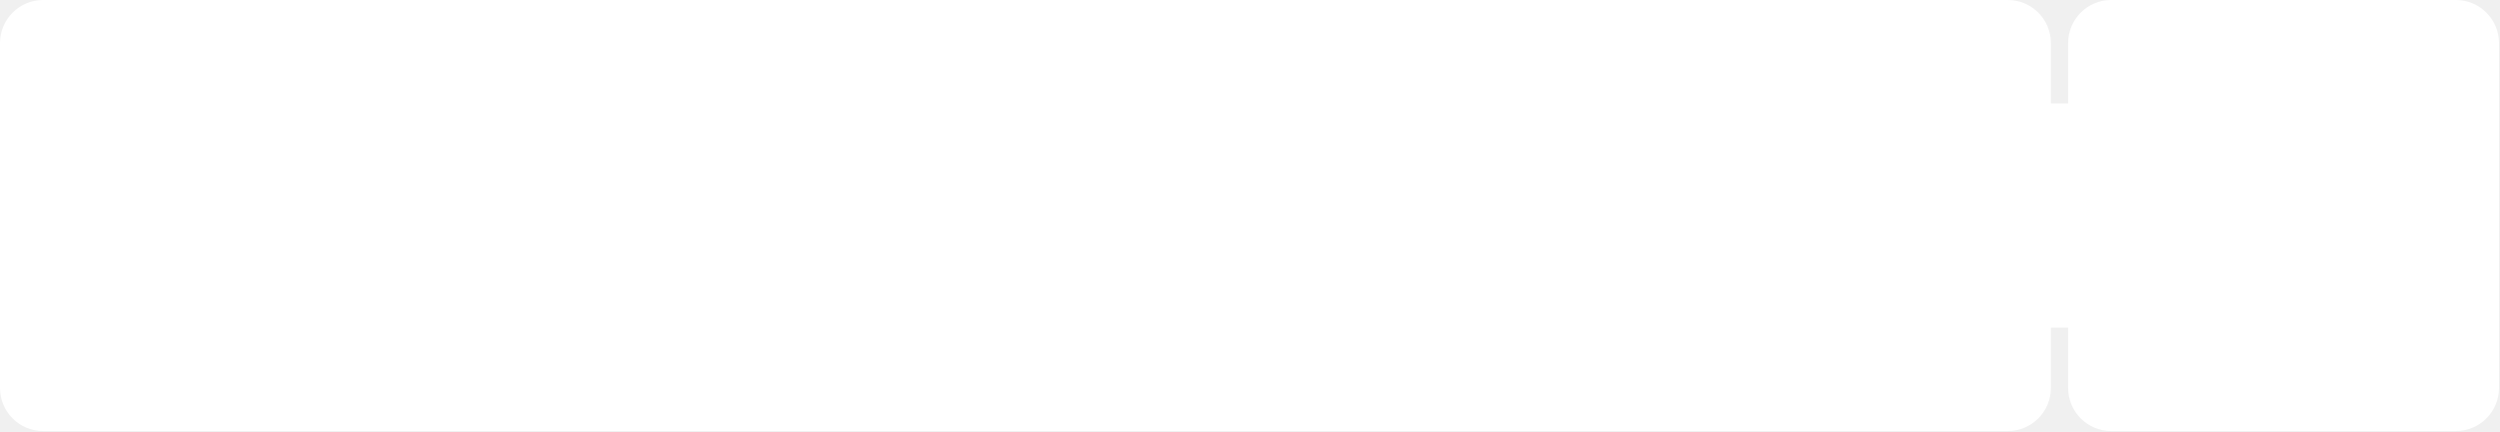
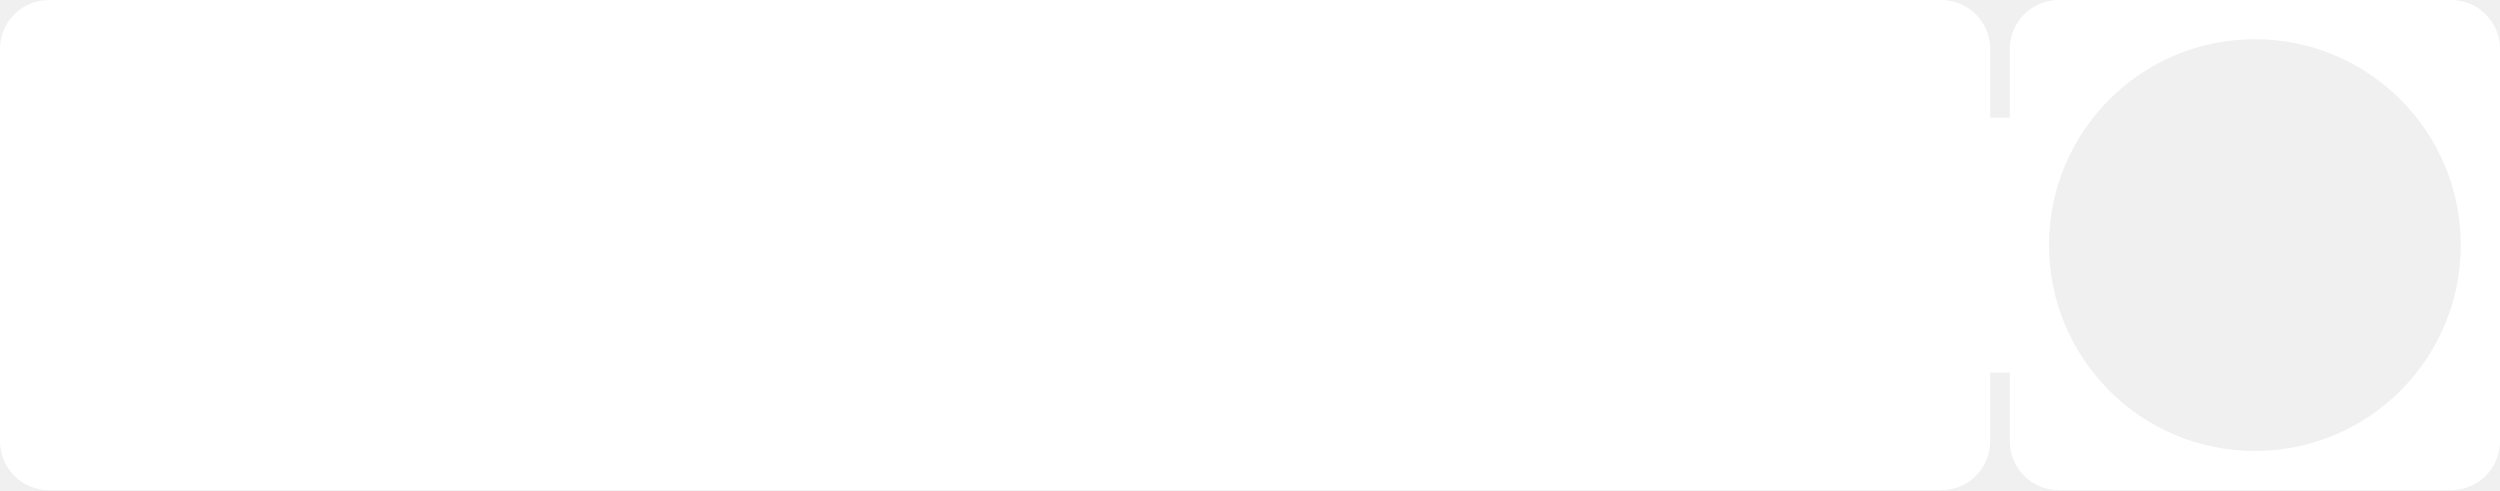
- <svg xmlns="http://www.w3.org/2000/svg" width="290" height="50" viewBox="0 0 290 50" fill="none">
-   <path d="M233 0C235.761 3.67226e-06 238 2.239 238 5V12H240V5C240 2.239 242.239 4.0266e-08 245 0H285C287.761 6.44256e-07 290 2.239 290 5V45C290 47.761 287.761 50 285 50H245C242.239 50 240 47.761 240 45V38H238V45C238 47.761 235.761 50 233 50H5C2.239 50 4.02674e-08 47.761 0 45V5C6.44277e-07 2.239 2.239 7.85188e-08 5 0H233ZM265 4C253.402 4 244 13.402 244 25C244 36.598 253.402 46 265 46C276.598 46 286 36.598 286 25C286 13.402 276.598 4 265 4Z" fill="white" />
-   <circle cx="265" cy="25" r="22" fill="white" />
-   <circle cx="265" cy="25" r="21.5" stroke="white" stroke-opacity="0.2" />
-   <g clip-path="url(#clip0_131_2025)">
-     <path d="M268.194 25.788H258.875V24.212H268.194L264.087 19.988L265.17 18.875L271.125 25L265.17 31.125L264.087 30.012L268.194 25.788Z" fill="white" />
-   </g>
-   <defs>
-     <clipPath id="clip0_131_2025">
-       <rect width="14" height="14" fill="white" transform="matrix(0 1 -1 0 272 18)" />
-     </clipPath>
-   </defs>
+ <svg xmlns="http://www.w3.org/2000/svg" width="255" height="50" viewBox="0 0 255 50" fill="none">
+   <path d="M198 0C200.761 5.15405e-07 203 2.239 203 5V12H205V5C205 2.239 207.239 4.0266e-08 210 0H250C252.761 6.44256e-07 255 2.239 255 5V45C255 47.761 252.761 50 250 50H210C207.239 50 205 47.761 205 45V38H203V45C203 47.761 200.761 50 198 50H5C2.239 50 4.02673e-08 47.761 0 45V5C6.44277e-07 2.239 2.239 0 5 0H198ZM230 4C218.402 4 209 13.402 209 25C209 36.598 218.402 46 230 46C241.598 46 251 36.598 251 25C251 13.402 241.598 4 230 4Z" fill="white" />
</svg>
